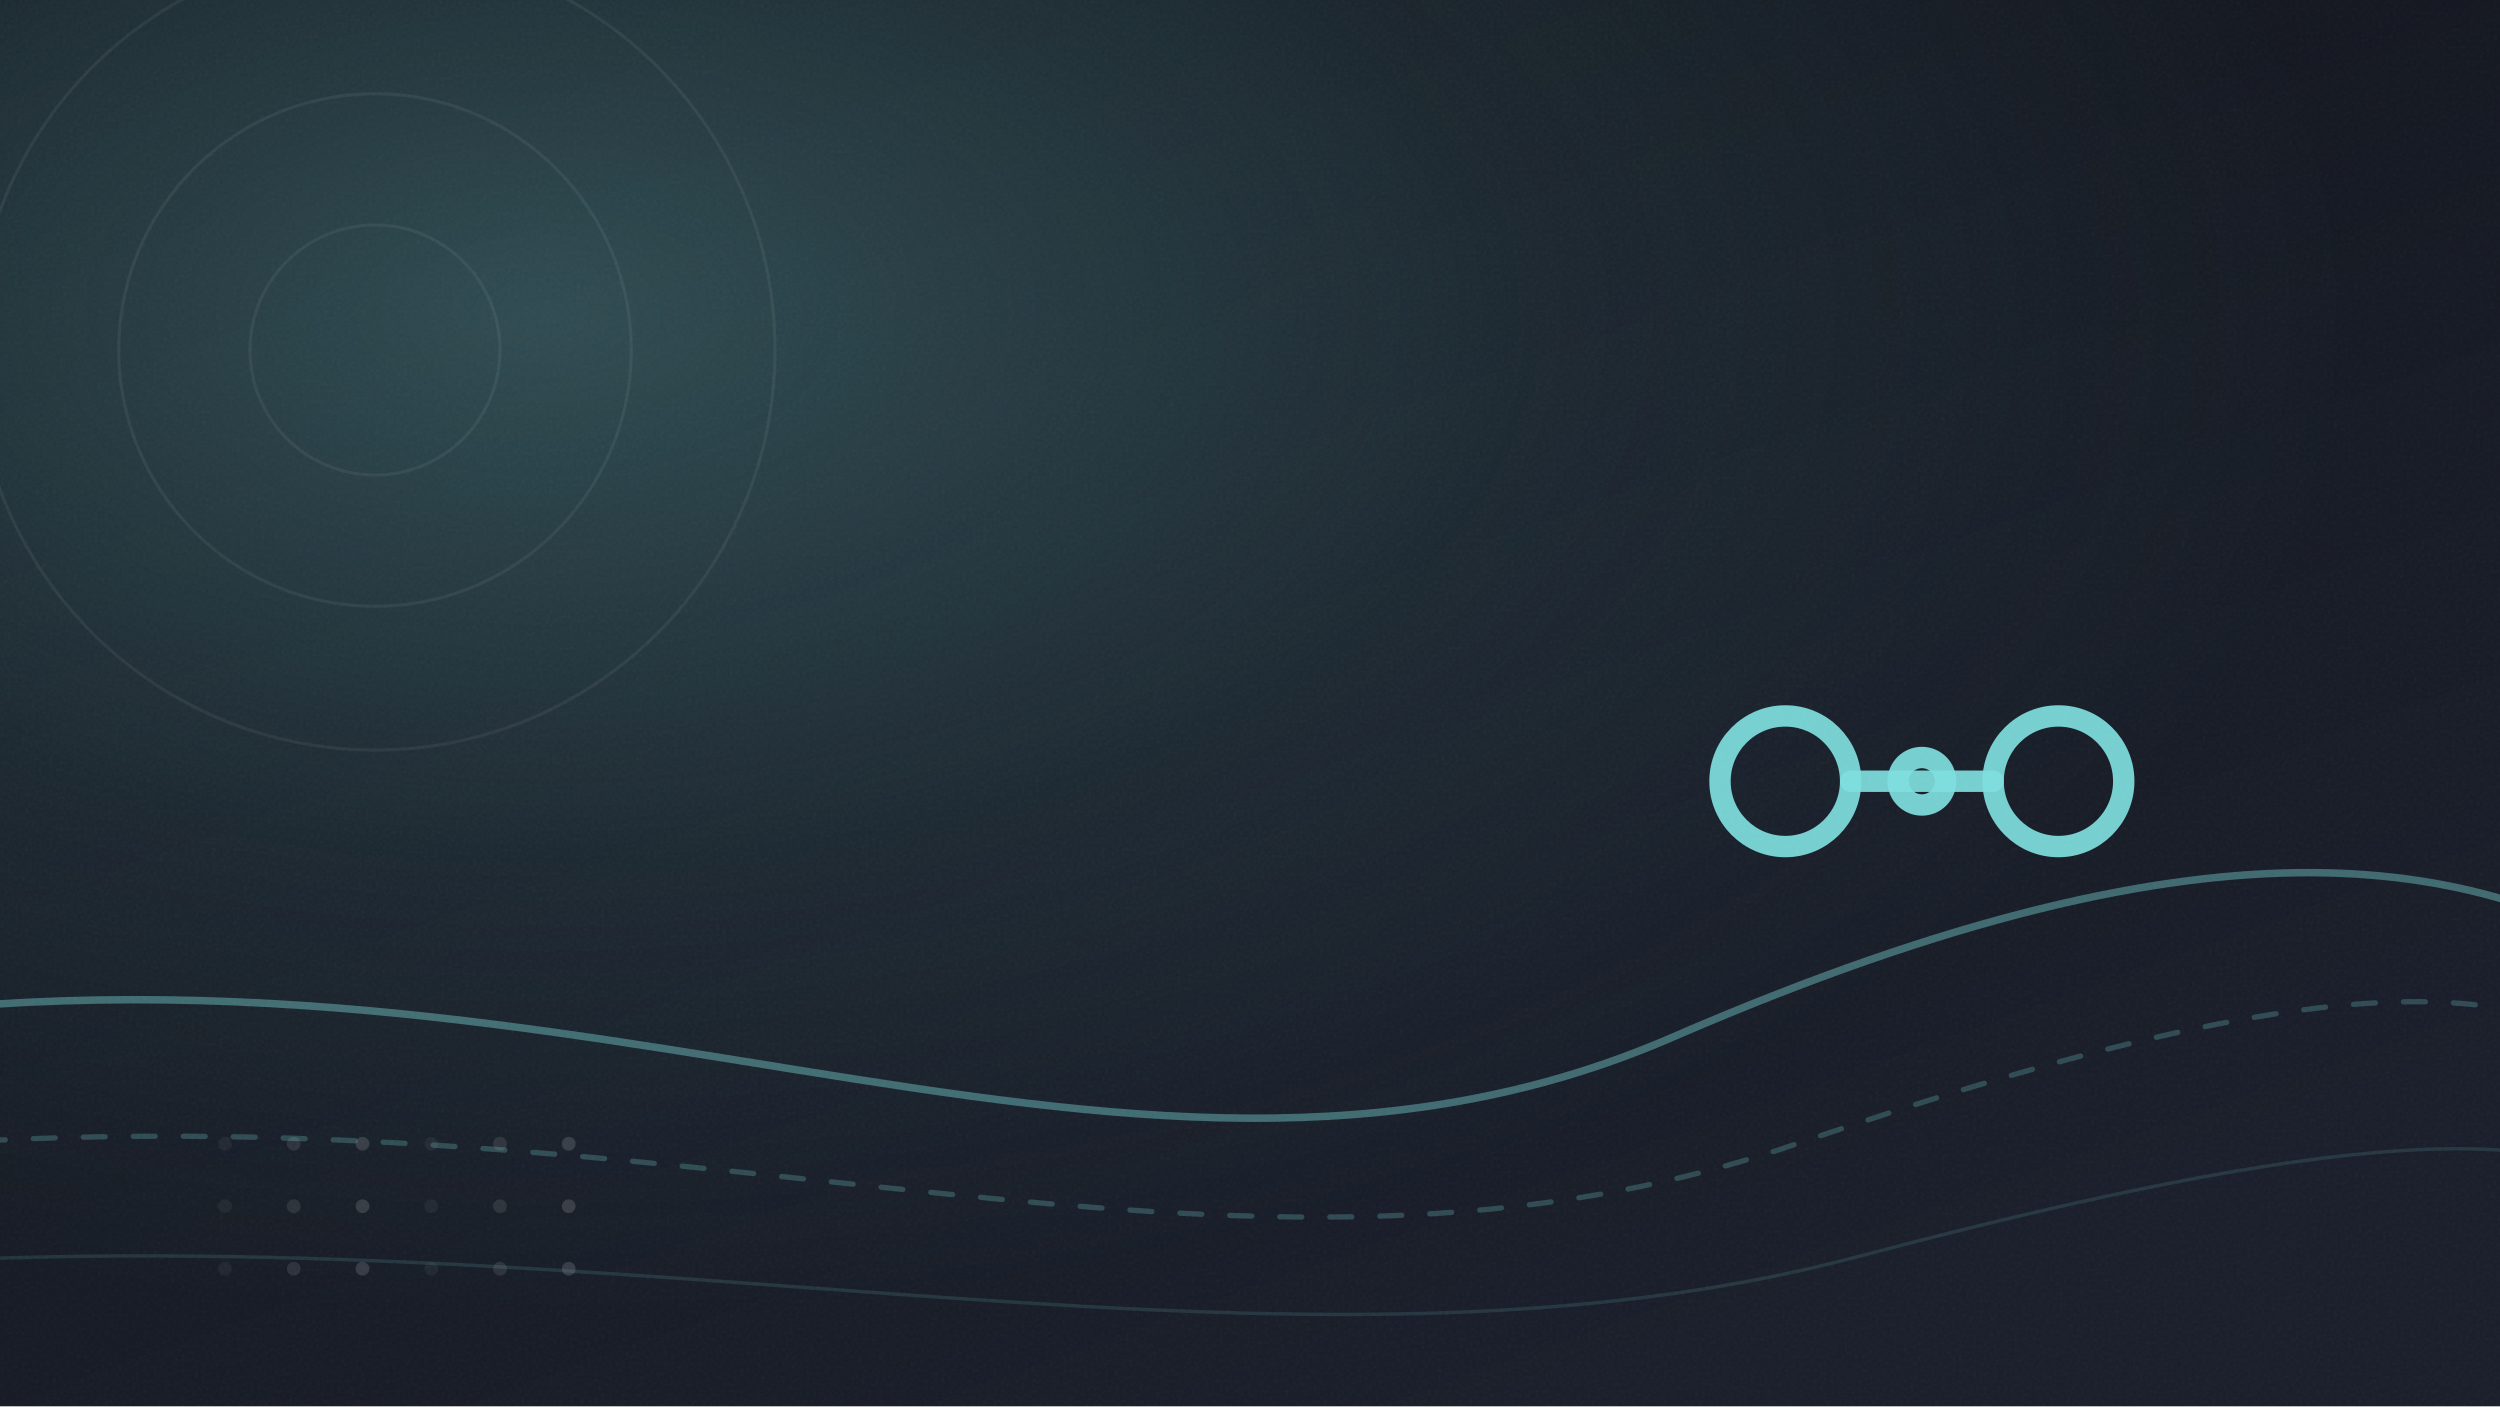
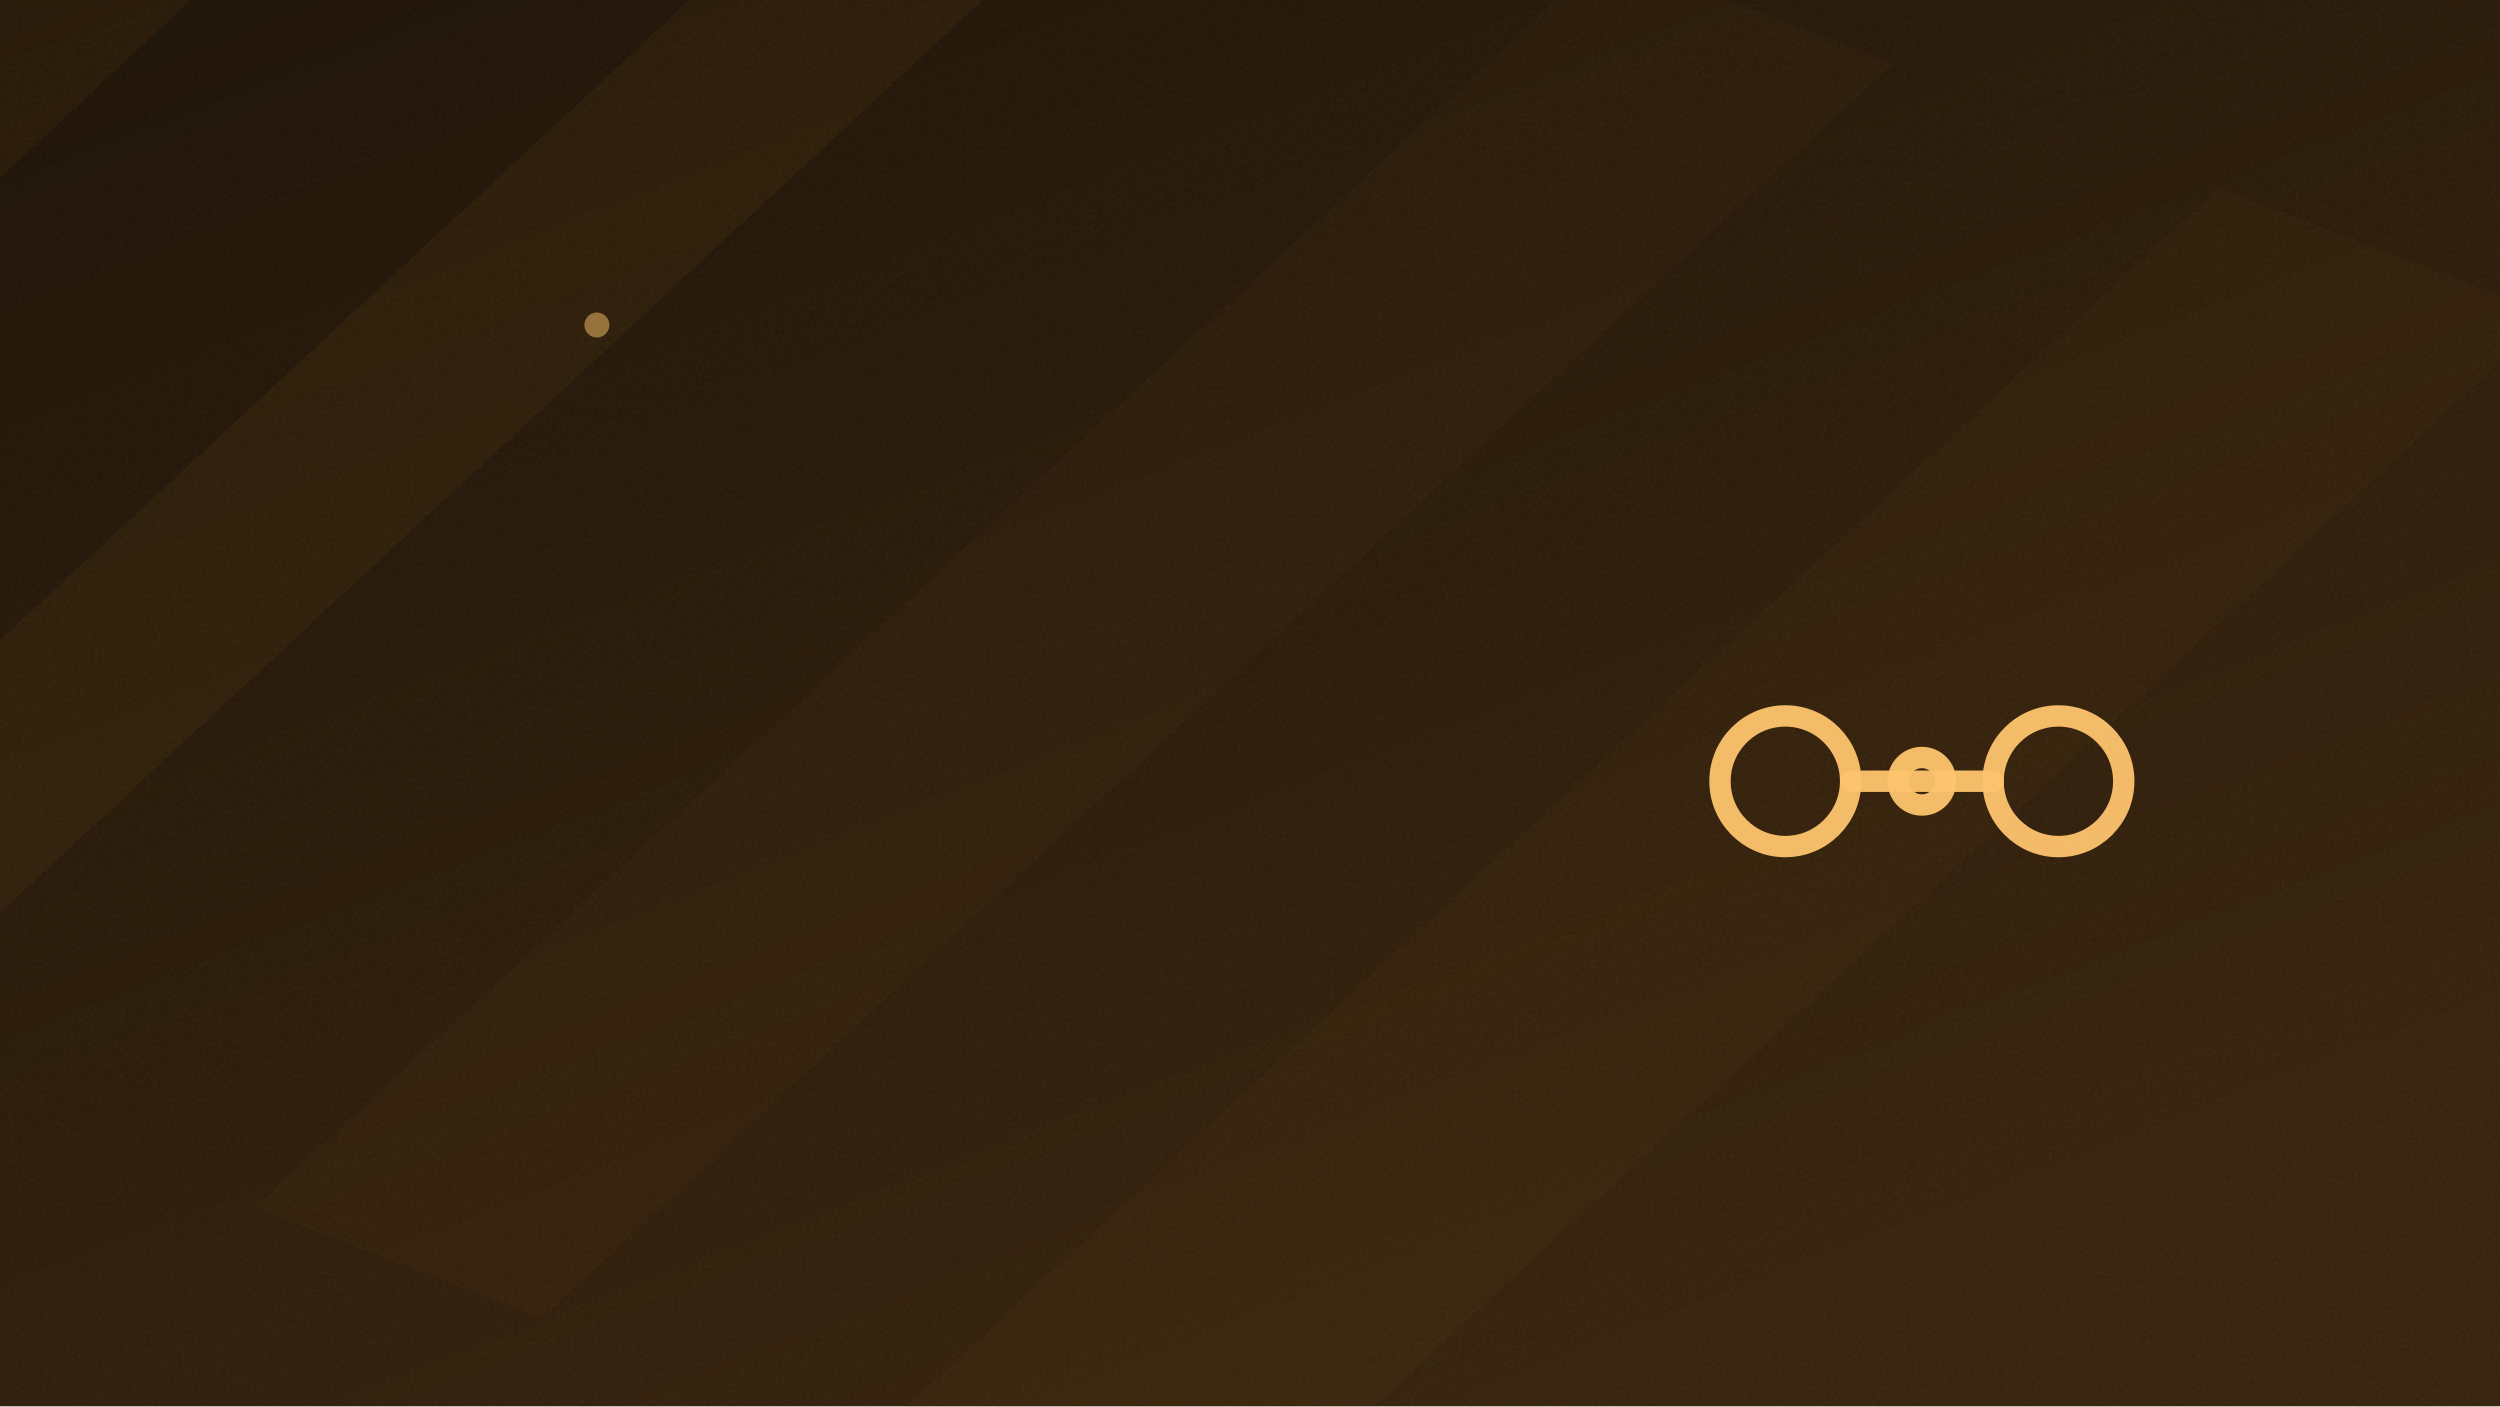
<svg xmlns="http://www.w3.org/2000/svg" width="800" height="450" viewBox="0 0 800 450">
  <defs>
-     <linearGradient id="bg" x1="0" y1="0" x2="0.65" y2="1">
-       <stop offset="0" stop-color="#0e1118" />
-       <stop offset="1" stop-color="#181d29" />
+     <linearGradient id="bg" x1="0" y1="0" x2="0.7" y2="1">
+       <stop offset="0" stop-color="#1d1206" />
+       <stop offset="1" stop-color="#37230c" />
    </linearGradient>
-     <radialGradient id="glow" cx="0.22" cy="0.22" r="0.72">
-       <stop offset="0" stop-color="#7ee0e0" stop-opacity="0.27" />
-       <stop offset="0.55" stop-color="#7ee0e0" stop-opacity="0.08" />
-       <stop offset="1" stop-color="#7ee0e0" stop-opacity="0" />
+     <radialGradient id="glowA" cx="0.78" cy="0.16" r="0.7">
+       <stop offset="0" stop-color="#8a5a17" stop-opacity="0.3" />
+       <stop offset="1" stop-color="#8a5a17" stop-opacity="0" />
+     </radialGradient>
+     <radialGradient id="glowB" cx="0.15" cy="0.85" r="0.6">
+       <stop offset="0" stop-color="#8a5a17" stop-opacity="0.18" />
+       <stop offset="1" stop-color="#8a5a17" stop-opacity="0" />
    </radialGradient>
    <filter id="grain">
      <feTurbulence type="fractalNoise" baseFrequency="0.9" numOctaves="2" stitchTiles="stitch" />
      <feColorMatrix type="saturate" values="0" />
      <feComponentTransfer>
        <feFuncA type="linear" slope="0.05" />
      </feComponentTransfer>
      <feComposite operator="over" in2="SourceGraphic" />
    </filter>
  </defs>
  <rect width="800" height="450" fill="url(#bg)" />
-   <rect width="800" height="450" fill="url(#glow)" />
-   <g fill="none" stroke="#ffffff" stroke-opacity="0.06">
-     <circle cx="120" cy="112" r="128" />
-     <circle cx="120" cy="112" r="82" />
-     <circle cx="120" cy="112" r="40" />
+   <g transform="rotate(21.0 400 225)">
+     <polygon points="0.451,-40 89.585,-40 -170.415,490 -259.549,490" fill="#8a5a17" fill-opacity="0.094" />
+     <polygon points="210.451,-40 281.549,-40 21.549,490 -49.549,490" fill="#8a5a17" fill-opacity="0.101" />
+     <polygon points="420.451,-40 518.874,-40 258.874,490 160.451,490" fill="#8a5a17" fill-opacity="0.053" />
+     <polygon points="630.451,-40 743.939,-40 483.939,490 370.451,490" fill="#8a5a17" fill-opacity="0.059" />
  </g>
-   <path d="M -85.0 332.0 C 175.0 281.6, 355.0 410.0, 535.0 332.0 S 795.0 276.0, 855.0 312.0" fill="none" stroke="#7ee0e0" stroke-opacity="0.4" stroke-width="2.4" stroke-linecap="round" />
-   <path d="M -85.0 372.0 C 205.0 336.0, 385.0 431.2, 575.0 366.0 S 815.0 316.0, 855.0 348.0" fill="none" stroke="#7ee0e0" stroke-opacity="0.24" stroke-width="1.7" stroke-dasharray="7 9" stroke-linecap="round" />
-   <path d="M -85.0 408.0 C 185.0 381.6, 405.0 452.4, 595.0 402.0 S 825.0 366.0, 855.0 386.0" fill="none" stroke="#7ee0e0" stroke-opacity="0.13" stroke-width="1.1" stroke-linecap="round" />
-   <circle cx="72" cy="366" r="2.2" fill="#ffffff" fill-opacity="0.05" />
-   <circle cx="94" cy="366" r="2.2" fill="#ffffff" fill-opacity="0.095" />
-   <circle cx="116" cy="366" r="2.2" fill="#ffffff" fill-opacity="0.14" />
-   <circle cx="138" cy="366" r="2.2" fill="#ffffff" fill-opacity="0.05" />
-   <circle cx="160" cy="366" r="2.2" fill="#ffffff" fill-opacity="0.095" />
-   <circle cx="182" cy="366" r="2.2" fill="#ffffff" fill-opacity="0.14" />
-   <circle cx="72" cy="386" r="2.2" fill="#ffffff" fill-opacity="0.05" />
-   <circle cx="94" cy="386" r="2.2" fill="#ffffff" fill-opacity="0.095" />
-   <circle cx="116" cy="386" r="2.2" fill="#ffffff" fill-opacity="0.14" />
-   <circle cx="138" cy="386" r="2.2" fill="#ffffff" fill-opacity="0.05" />
-   <circle cx="160" cy="386" r="2.2" fill="#ffffff" fill-opacity="0.095" />
-   <circle cx="182" cy="386" r="2.2" fill="#ffffff" fill-opacity="0.14" />
-   <circle cx="72" cy="406" r="2.2" fill="#ffffff" fill-opacity="0.05" />
-   <circle cx="94" cy="406" r="2.2" fill="#ffffff" fill-opacity="0.095" />
-   <circle cx="116" cy="406" r="2.2" fill="#ffffff" fill-opacity="0.14" />
-   <circle cx="138" cy="406" r="2.2" fill="#ffffff" fill-opacity="0.05" />
-   <circle cx="160" cy="406" r="2.2" fill="#ffffff" fill-opacity="0.095" />
-   <circle cx="182" cy="406" r="2.2" fill="#ffffff" fill-opacity="0.14" />
-   <g transform="translate(520 155) scale(1.9)" fill="none" stroke="#7ee0e0" stroke-opacity="0.92" stroke-width="3.6" stroke-linecap="round" stroke-linejoin="round">
+   <circle cx="191" cy="104" r="4" fill="#ffc46b" fill-opacity="0.5" />
+   <g transform="translate(520 155) scale(1.9)" fill="none" stroke="#ffc46b" stroke-opacity="0.95" stroke-width="3.6" stroke-linecap="round" stroke-linejoin="round">
    <circle cx="27" cy="50" r="11" />
    <circle cx="73" cy="50" r="11" />
    <path d="M38 50 H62" />
    <circle cx="50" cy="50" r="4" />
  </g>
  <rect width="800" height="450" filter="url(#grain)" fill="transparent" />
</svg>
